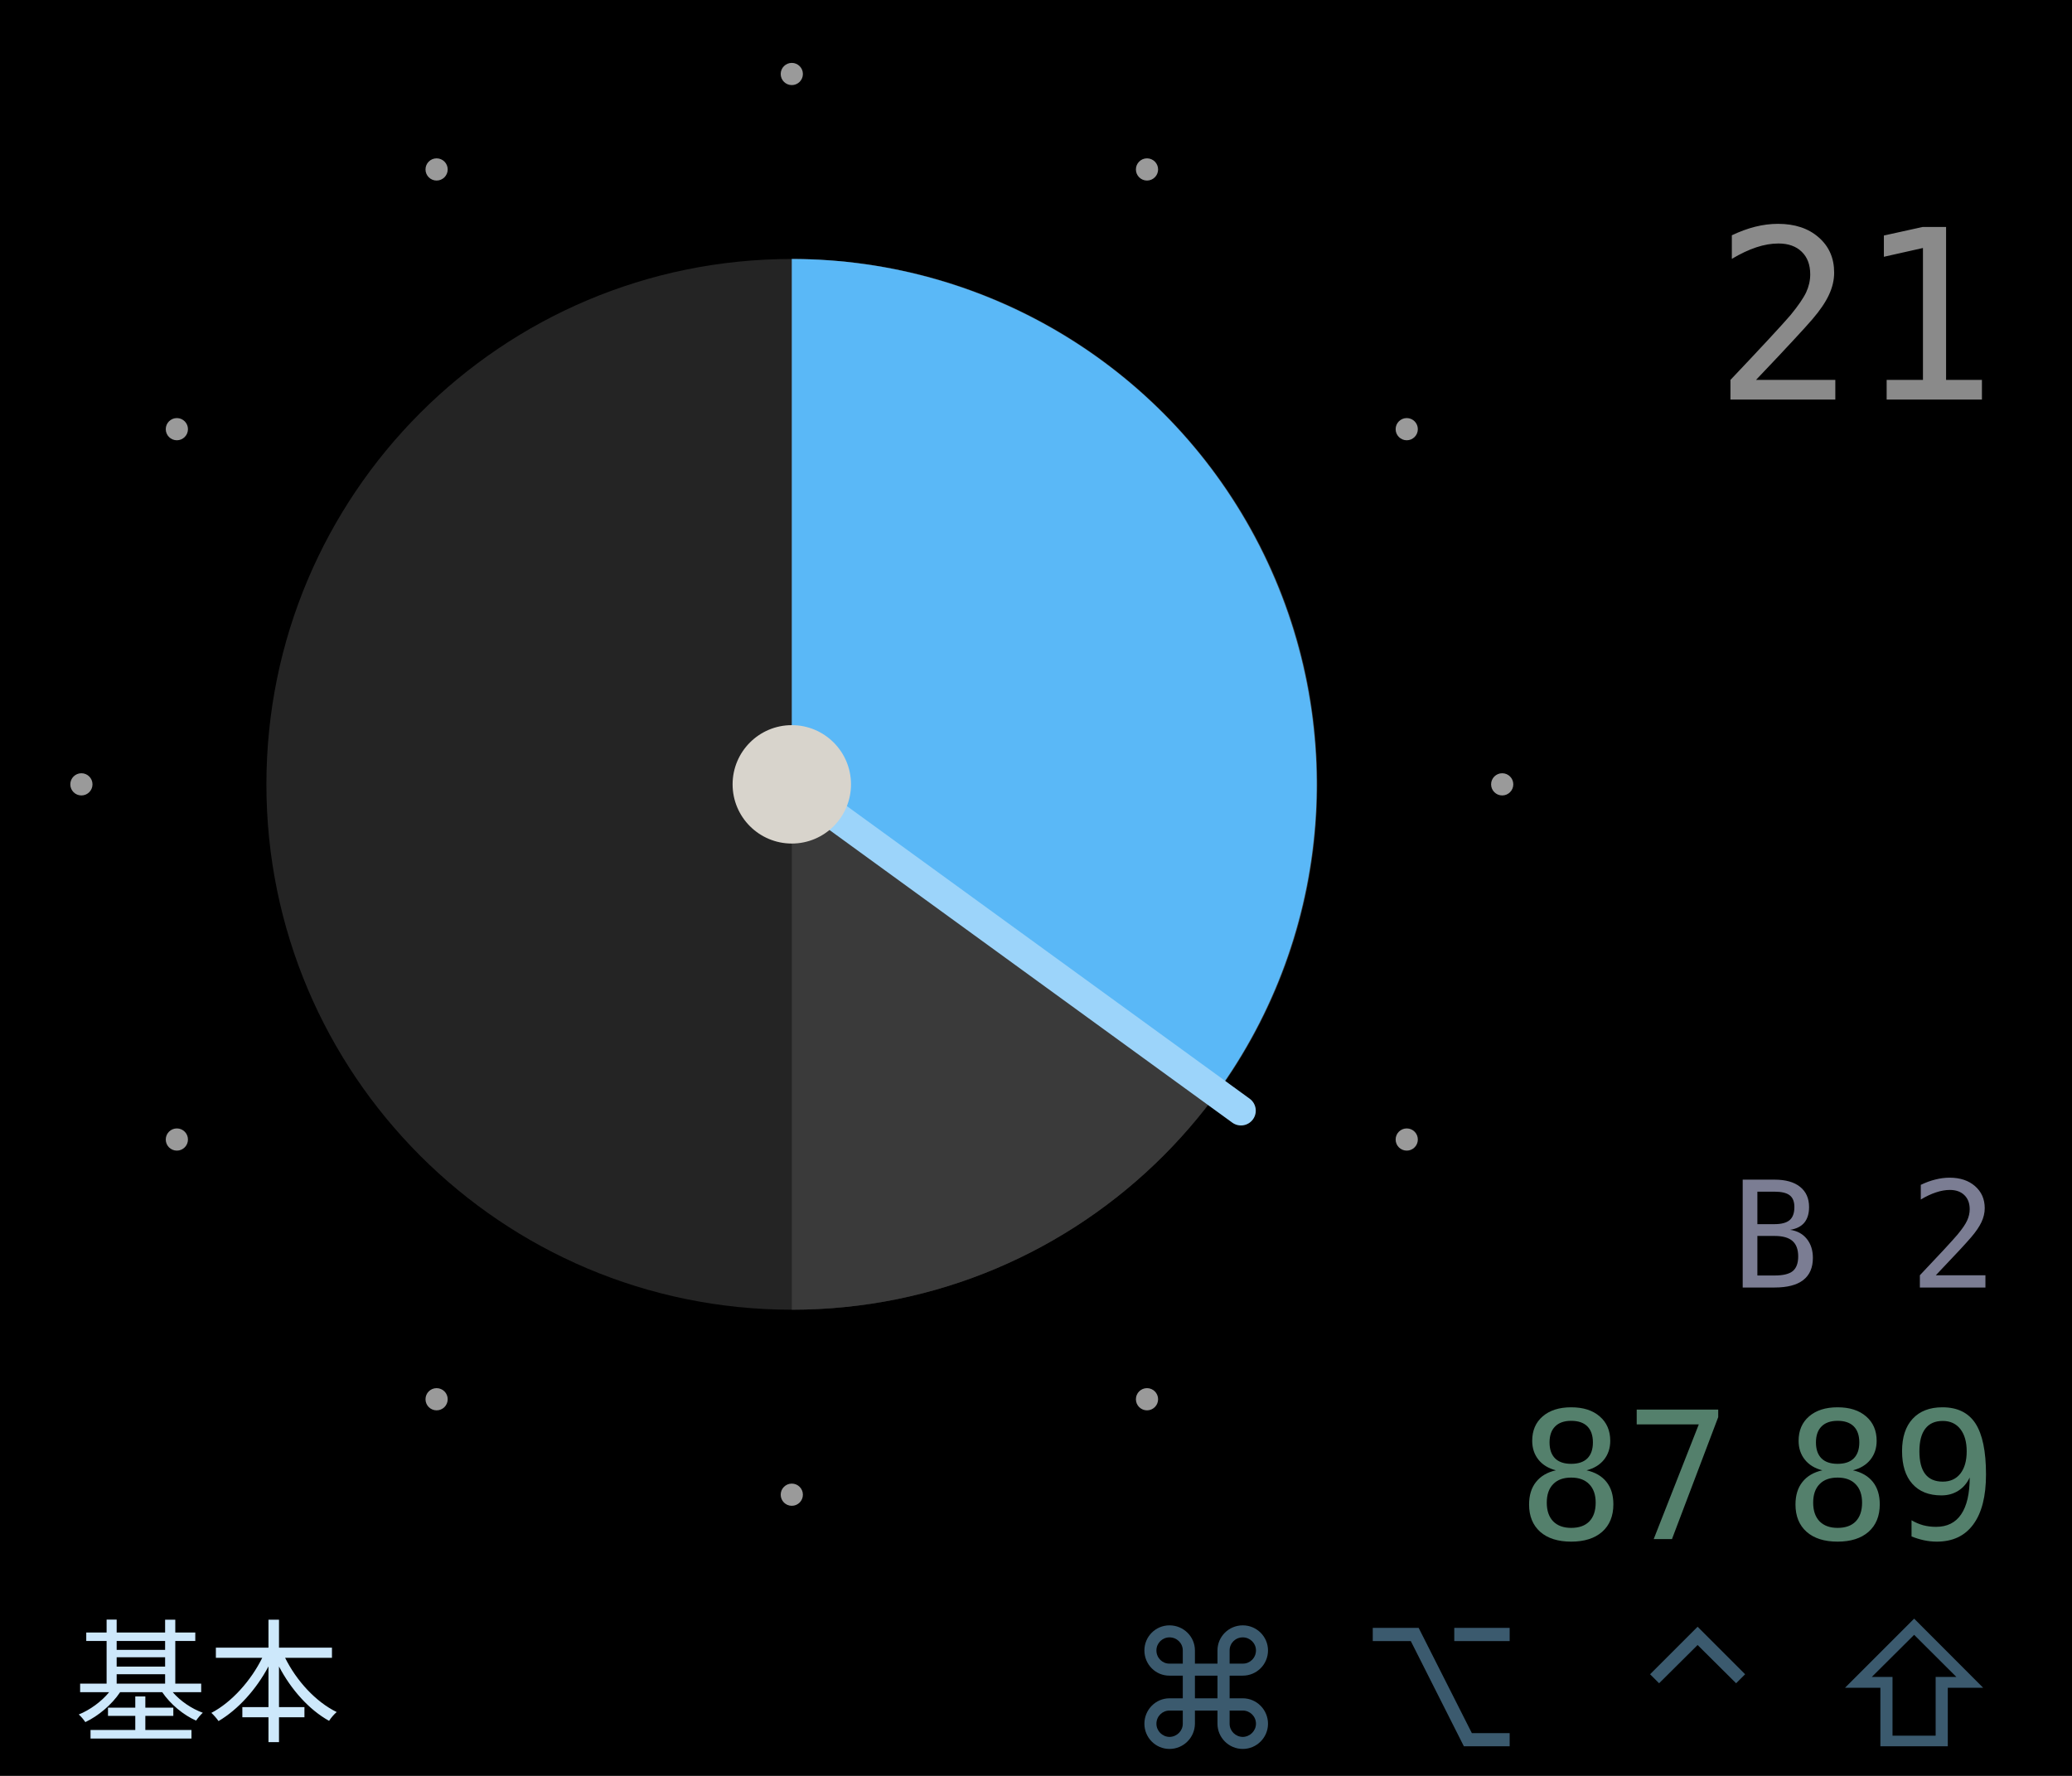
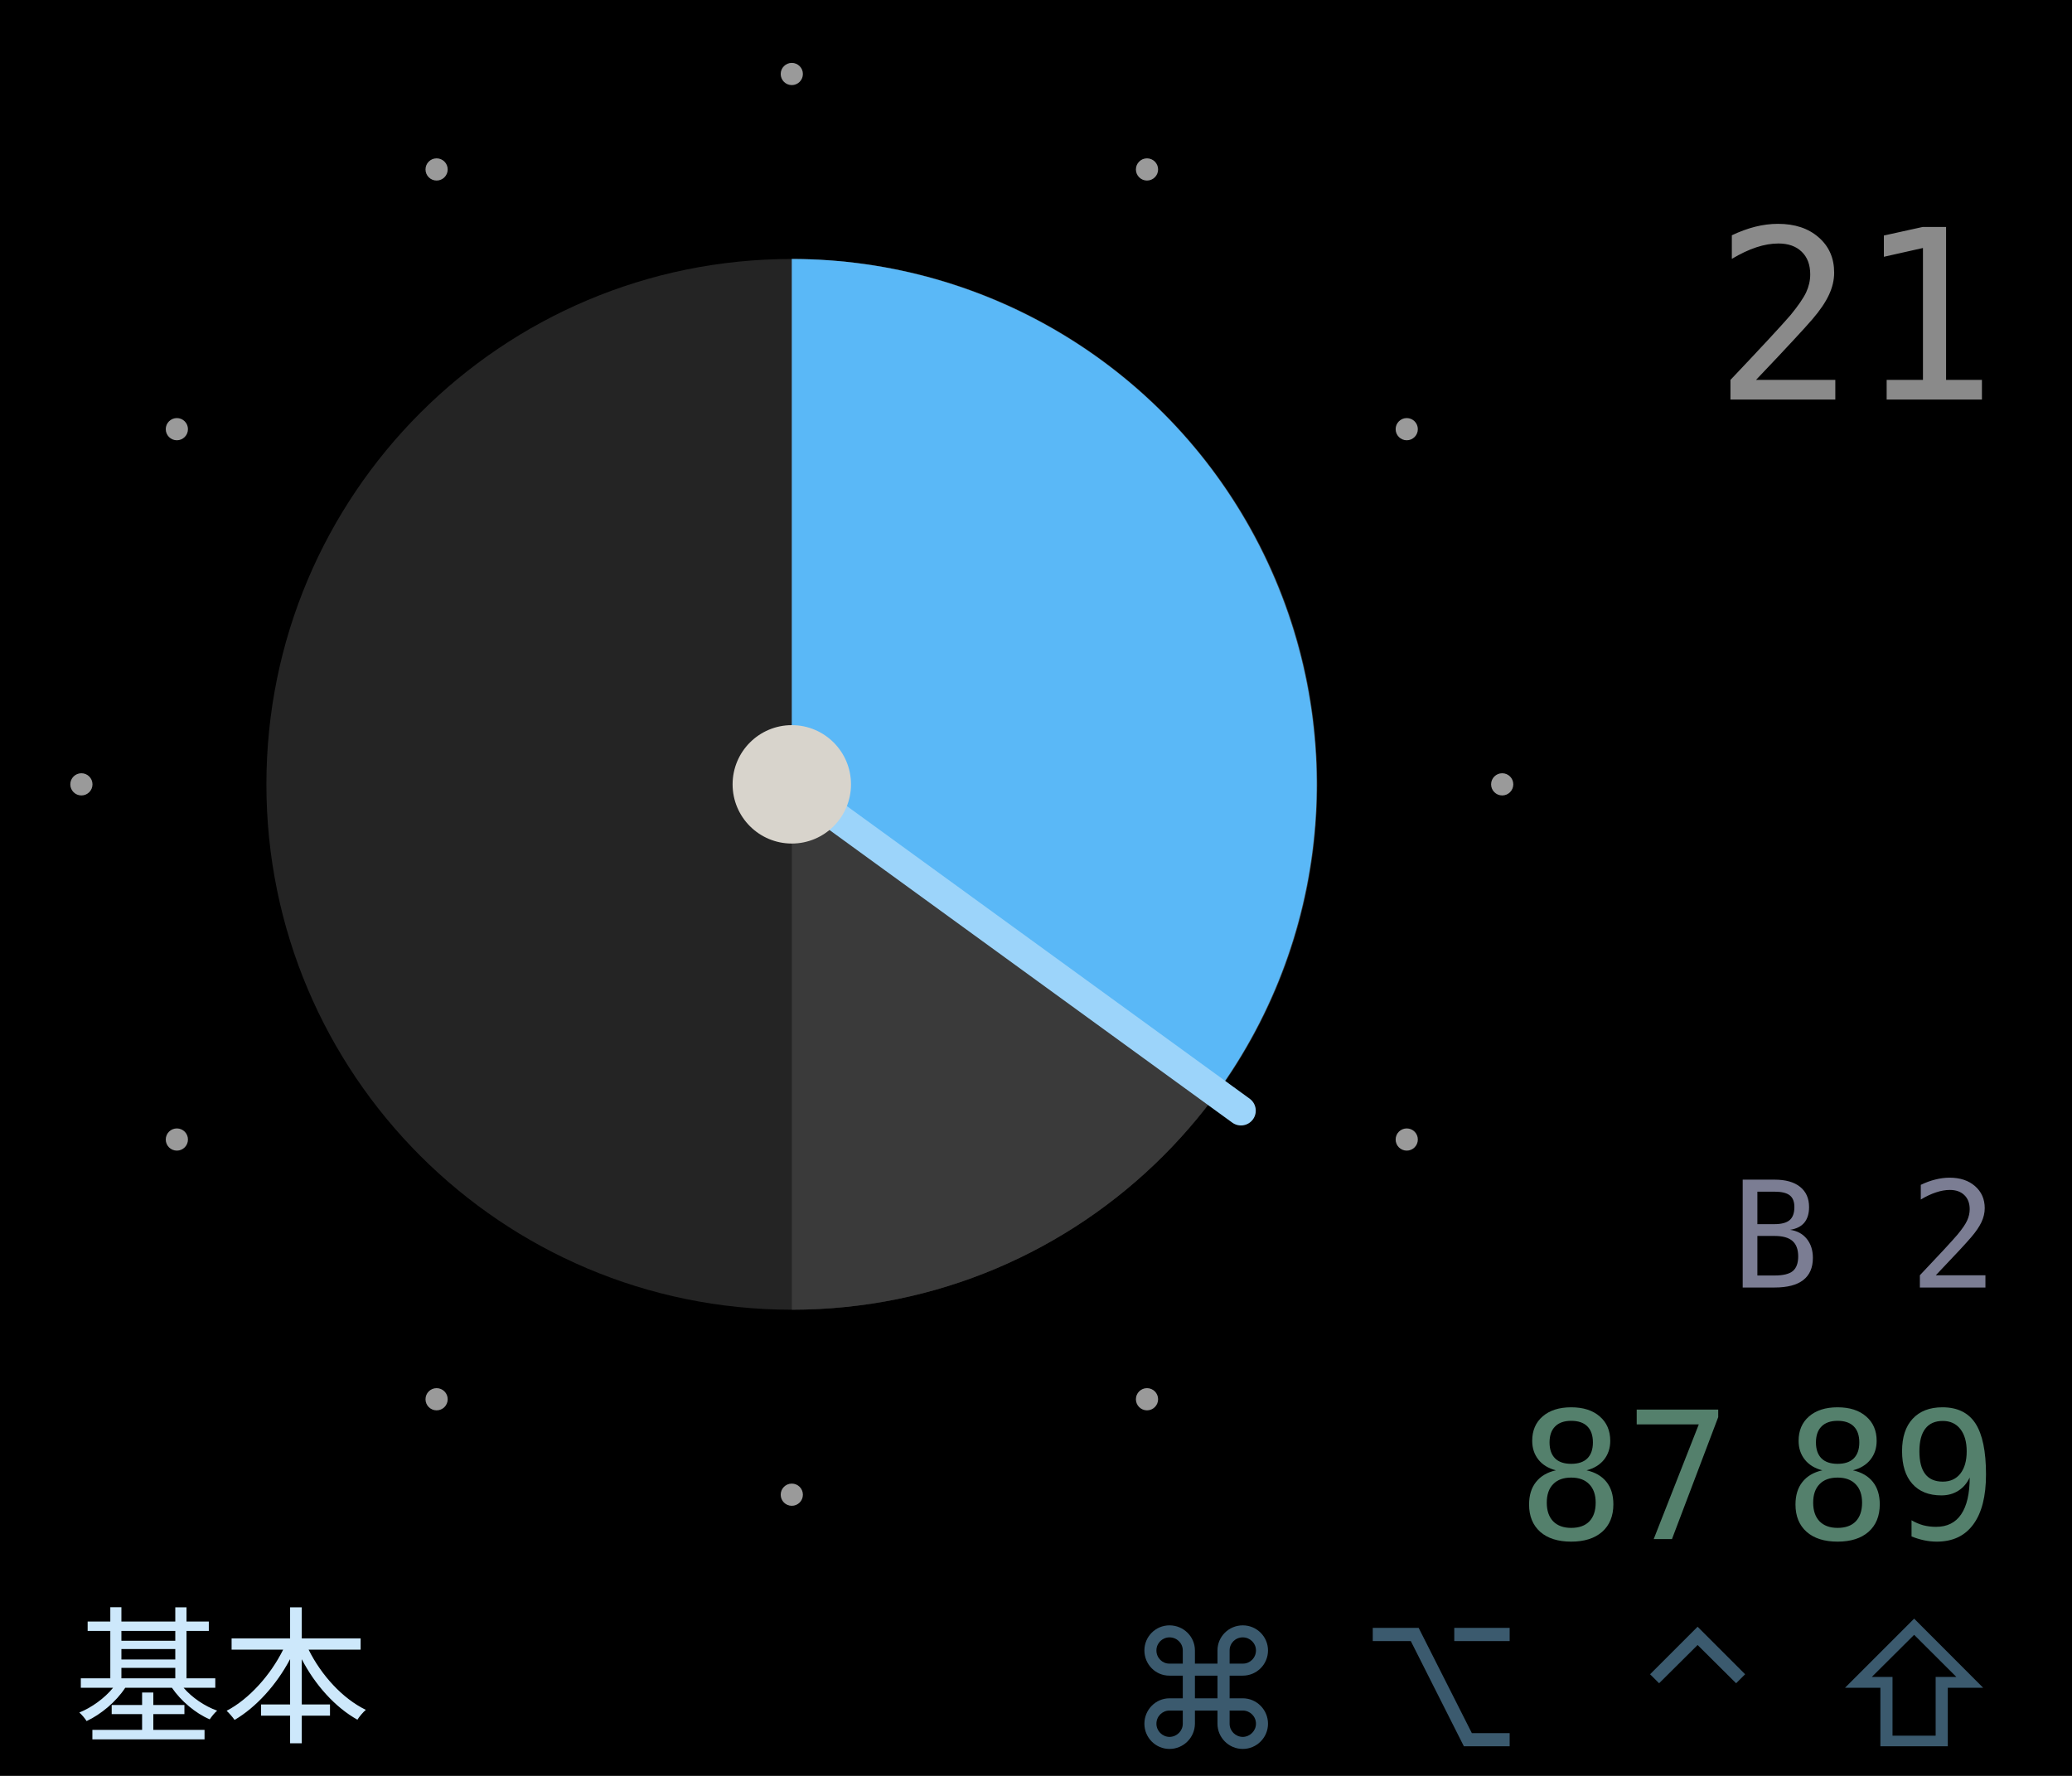
<svg xmlns="http://www.w3.org/2000/svg" width="560" height="480" viewBox="0 0 280 240" role="img" aria-label="Dial layout, 21 minutes remaining of a 60 minute face">
  <rect width="280" height="240" fill="#000000" />
  <circle cx="107.0" cy="10.0" r="1.5" fill="#9a9a9a" />
  <circle cx="155.0" cy="22.9" r="1.5" fill="#9a9a9a" />
  <circle cx="190.1" cy="58.0" r="1.5" fill="#9a9a9a" />
  <circle cx="203.0" cy="106.0" r="1.5" fill="#9a9a9a" />
  <circle cx="190.1" cy="154.0" r="1.5" fill="#9a9a9a" />
  <circle cx="155.0" cy="189.1" r="1.5" fill="#9a9a9a" />
  <circle cx="107.0" cy="202.0" r="1.5" fill="#9a9a9a" />
  <circle cx="59.0" cy="189.1" r="1.5" fill="#9a9a9a" />
  <circle cx="23.9" cy="154.0" r="1.5" fill="#9a9a9a" />
  <circle cx="11.0" cy="106.0" r="1.5" fill="#9a9a9a" />
  <circle cx="23.9" cy="58.0" r="1.5" fill="#9a9a9a" />
  <circle cx="59.0" cy="22.9" r="1.5" fill="#9a9a9a" />
  <circle cx="107" cy="106" r="71" fill="#242424" />
  <path d="M 107 106 L 107 35 A 71 71 0 0 1 107.0 177.0 Z" fill="#3a3a3a" />
  <path d="M 107 106 L 107 35 A 71 71 0 0 1 164.4 147.7 Z" fill="#5ab8f7" />
  <line x1="107" y1="106" x2="167.7" y2="150.1" stroke="#9cd4fa" stroke-width="4" stroke-linecap="round" />
  <circle cx="107" cy="106" r="8" fill="#d8d4cc" />
  <text x="270" y="54" text-anchor="end" font-family="ui-monospace,'SF Mono',Menlo,Consolas,monospace" font-size="32" fill="#8a8a8a">21</text>
  <text x="270" y="174" text-anchor="end" font-family="ui-monospace,'SF Mono',Menlo,Consolas,monospace" font-size="20" fill="#7b7d93">B 2</text>
  <text x="234" y="208" text-anchor="end" font-family="ui-monospace,'SF Mono',Menlo,Consolas,monospace" font-size="24" fill="#54806c">87</text>
  <text x="270" y="208" text-anchor="end" font-family="ui-monospace,'SF Mono',Menlo,Consolas,monospace" font-size="24" fill="#54806c">89</text>
-   <text x="10" y="234" font-family="Inter,'Helvetica Neue',Arial,sans-serif" font-size="18" fill="#cde8fb">基本</text>
+   <text x="10" y="234" font-family="Inter,'Helvetica Neue',Arial,sans-serif" font-size="20" fill="#cde8fb">基本</text>
  <text x="174" y="236" text-anchor="end" font-family="Inter,'Helvetica Neue',Arial,sans-serif" font-size="22" fill="#3b5a6e">⌘</text>
  <text x="206" y="236" text-anchor="end" font-family="Inter,'Helvetica Neue',Arial,sans-serif" font-size="22" fill="#3b5a6e">⌥</text>
  <text x="238" y="236" text-anchor="end" font-family="Inter,'Helvetica Neue',Arial,sans-serif" font-size="22" fill="#3b5a6e">⌃</text>
  <text x="270" y="236" text-anchor="end" font-family="Inter,'Helvetica Neue',Arial,sans-serif" font-size="22" fill="#3b5a6e">⇧</text>
</svg>
